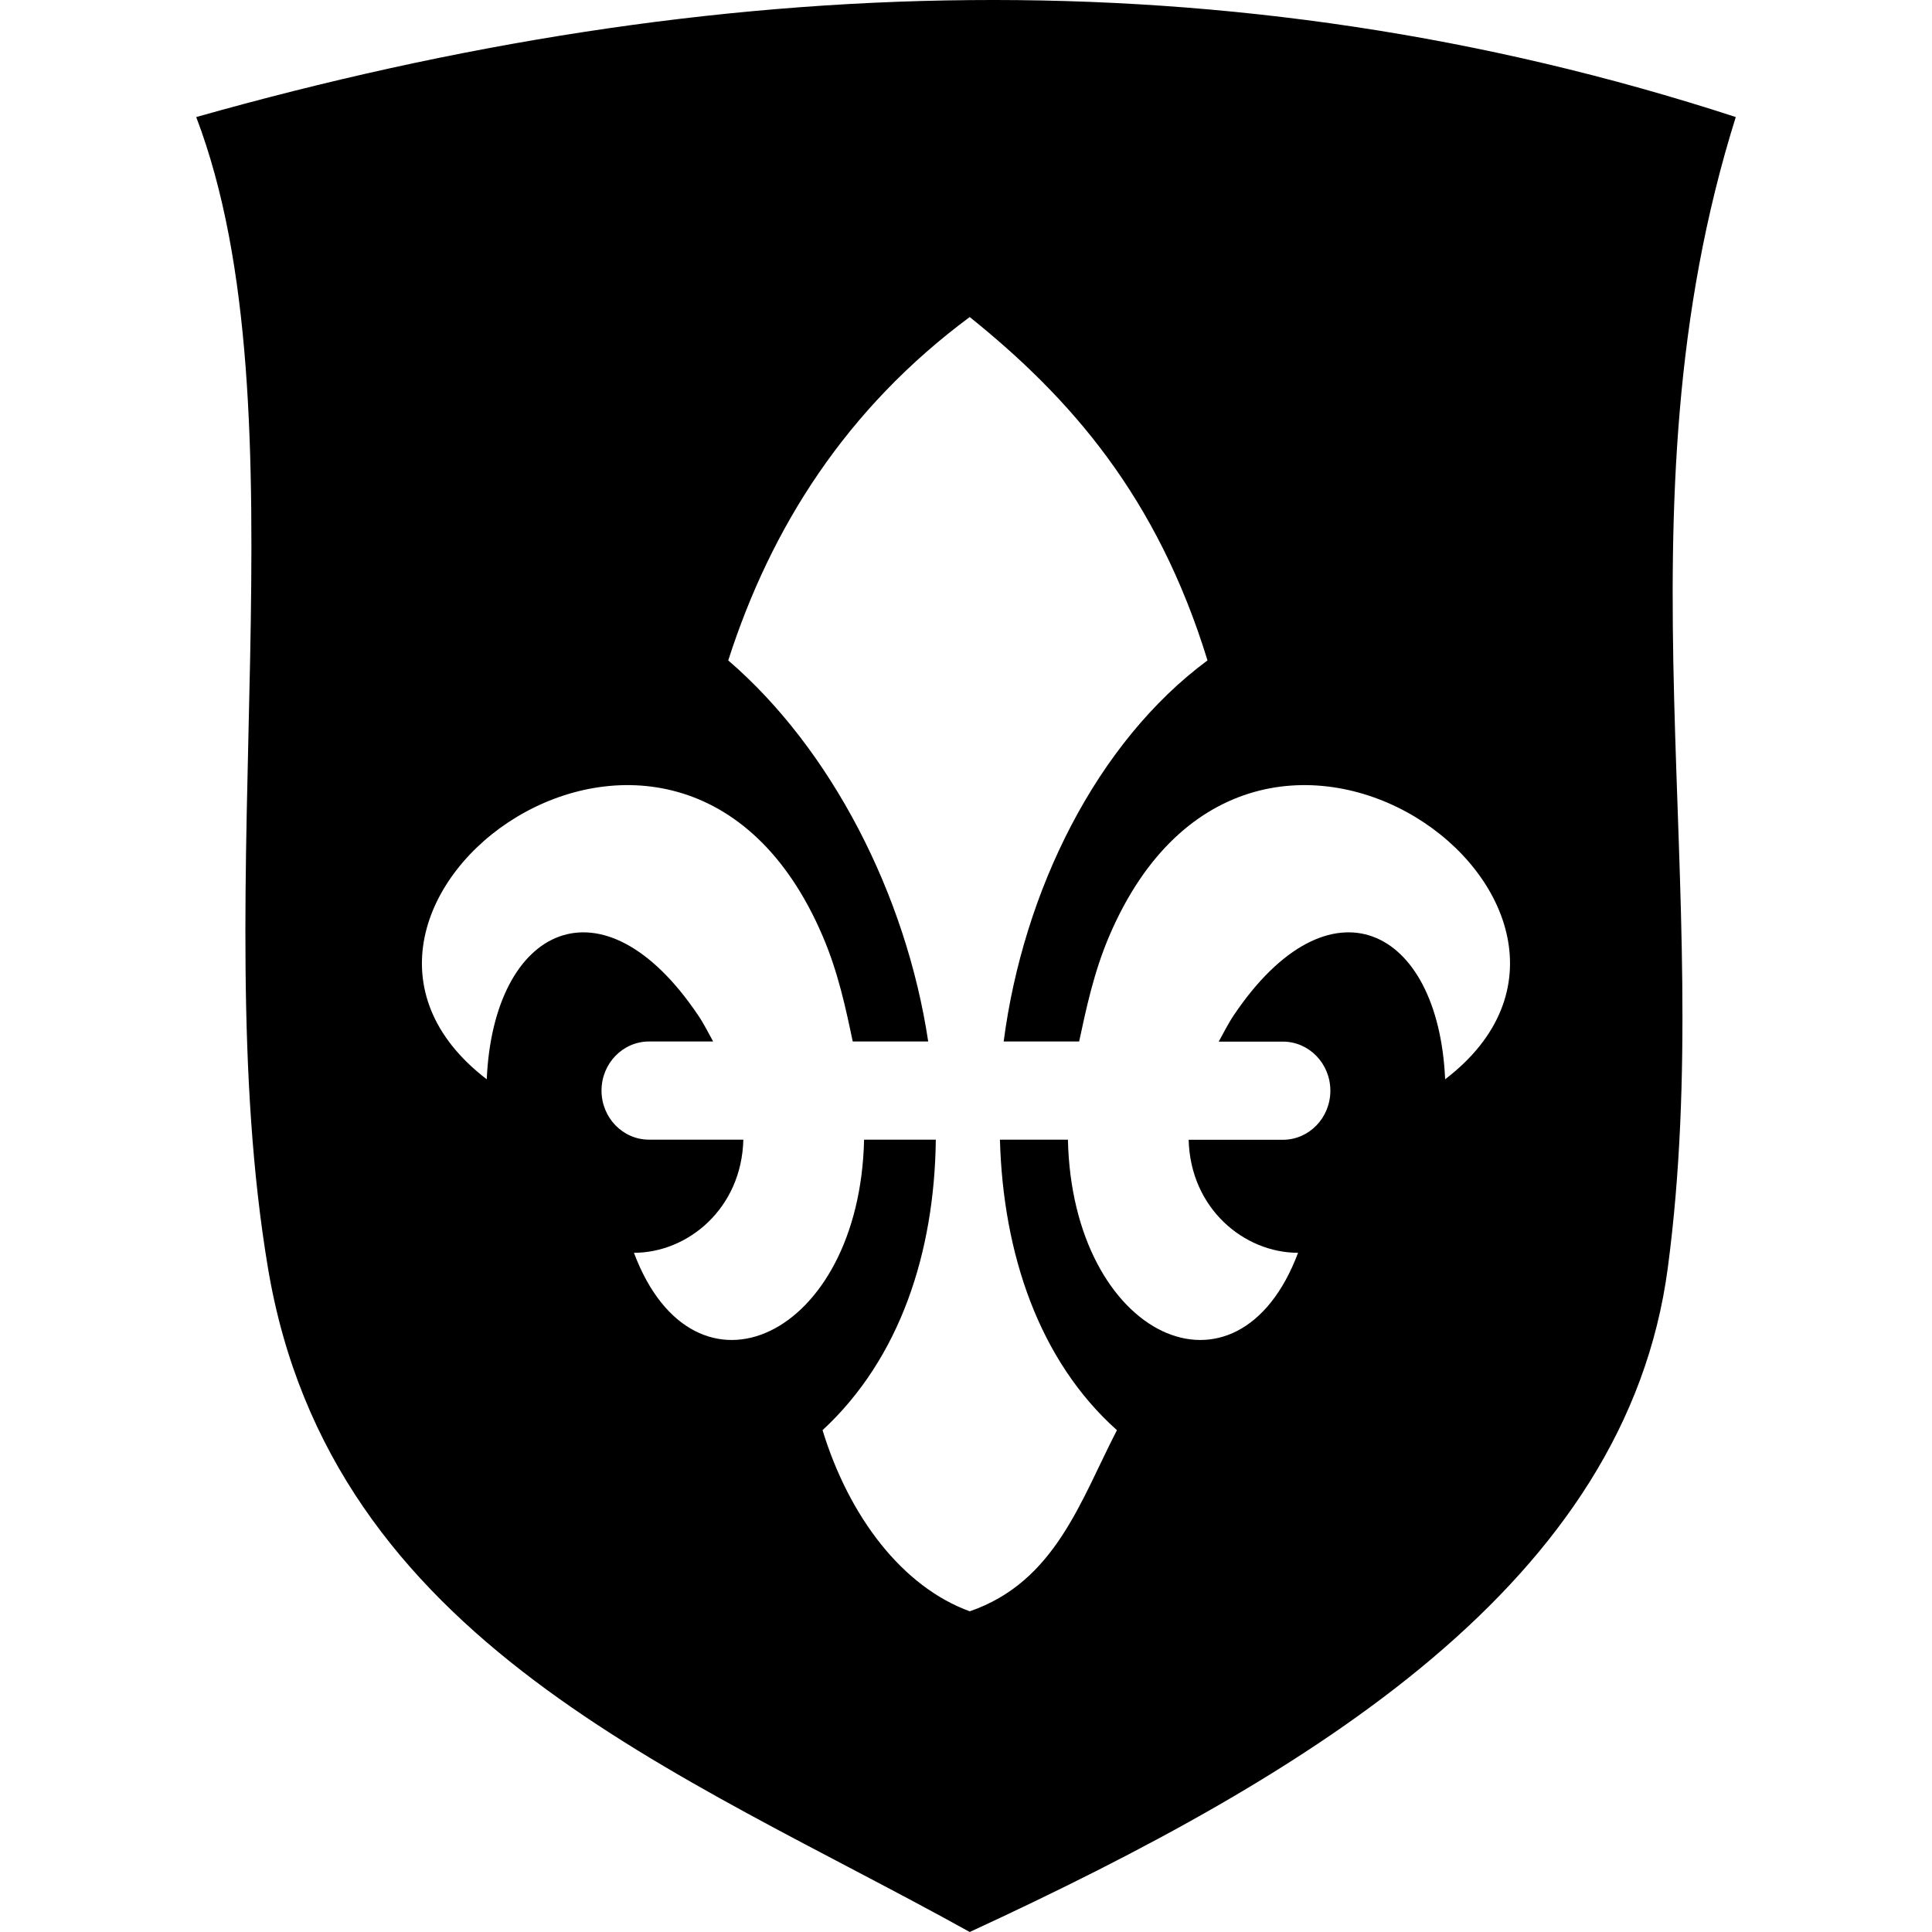
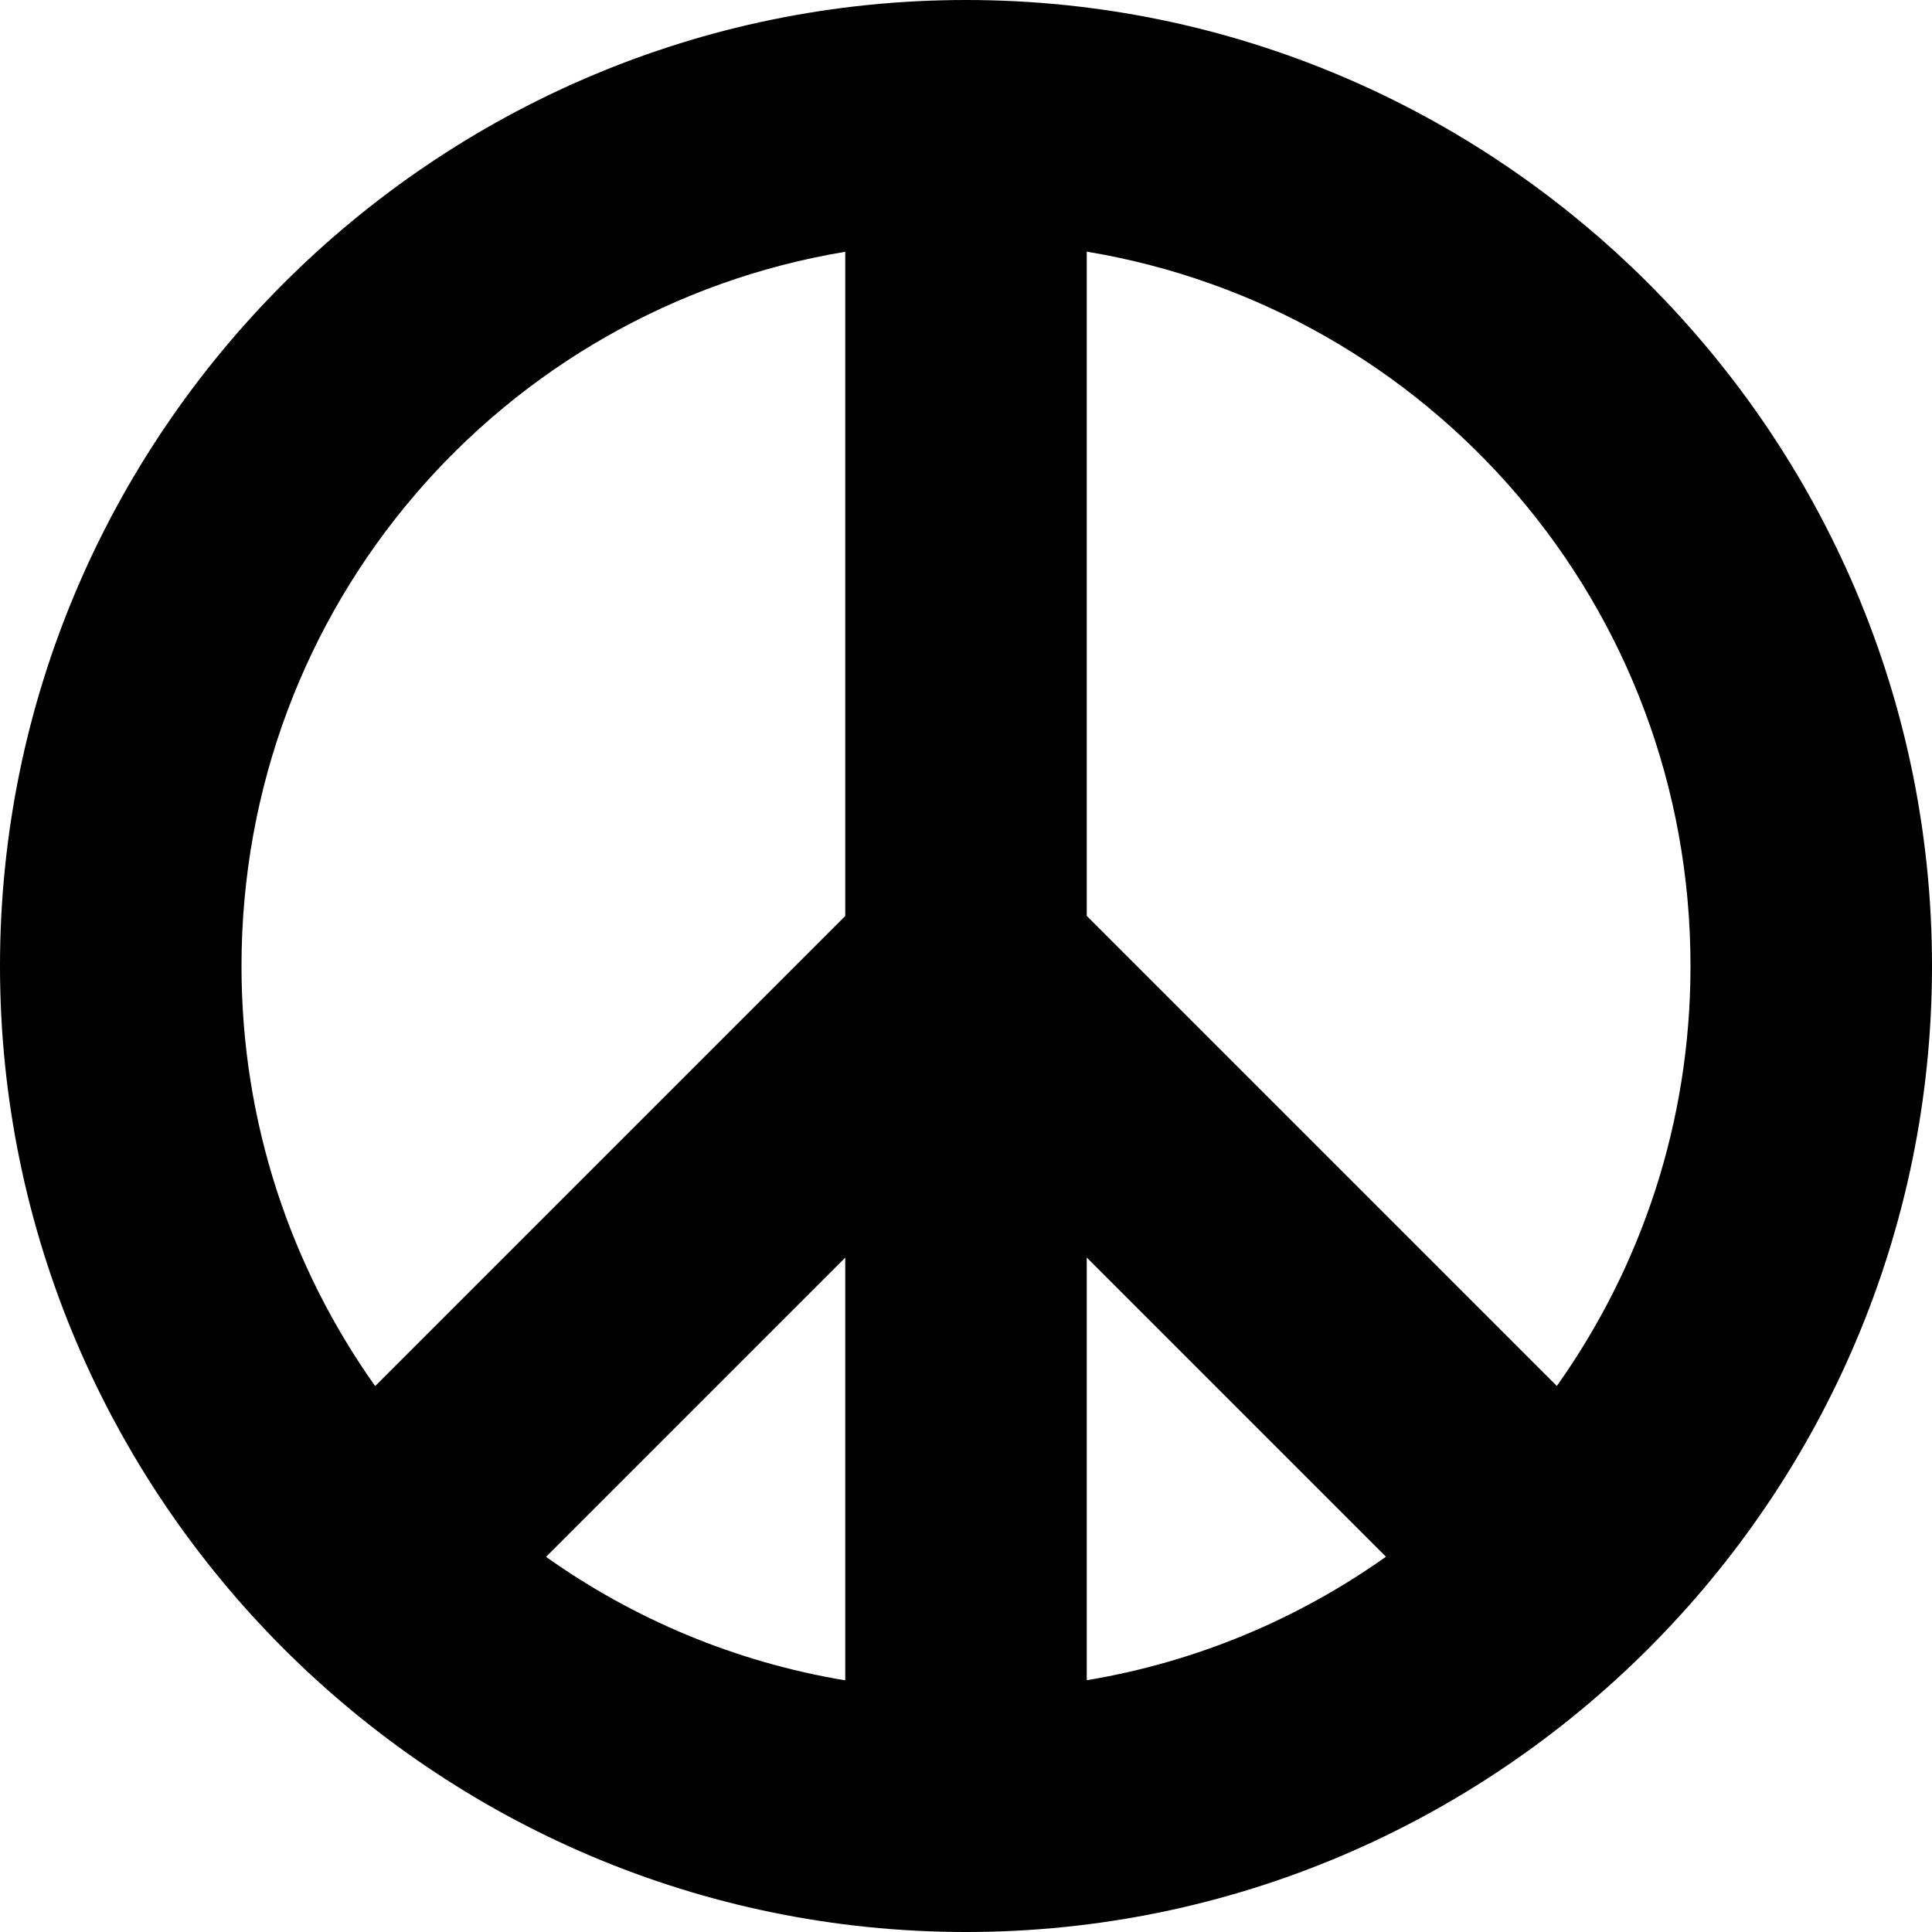
- <svg xmlns="http://www.w3.org/2000/svg" version="1.1" id="svg1" width="16" height="16" viewBox="0 0 16 16">
-   <g transform="matrix(1,0,0,0.999973,0,4.3e-4)" id="symbols">
-     <path style="opacity:1" d="M 8.031,4.254784e-4 C 5.906,0.019 3.773,0.362 1.625,0.969 2.551,3.399 1.691,7.35 2.219,10.5 2.738,13.603 5.638,14.671 8.031,16 10.894,14.677 13.467,13.101 13.812,10.5 14.231,7.344 13.345,4.247 14.375,0.969 12.277,0.285 10.157,-0.019 8.031,4.254784e-4 Z m 0,2.625 C 8.864,3.295 9.583,4.112 10,5.469 9.082,6.148 8.475,7.376 8.312,8.625 h 0.625 c 0.058,-0.27 0.121,-0.573 0.25,-0.875 1.195,-2.791 4.634,-0.23 2.781,1.188 -0.056,-1.268 -0.959,-1.706 -1.75,-0.531 -0.049,0.073 -0.086,0.149 -0.125,0.219 h 0.531 a 0.393,0.406 0 0 1 0,0.813 H 9.844 C 9.858,10.008 10.303,10.375 10.75,10.375 10.249,11.708 8.881,11.079 8.844,9.438 H 8.281 C 8.307,10.383 8.605,11.268 9.25,11.844 8.949,12.426 8.74,13.1 8.031,13.344 7.476,13.142 7.033,12.566 6.812,11.844 7.457,11.247 7.739,10.367 7.75,9.438 H 7.156 C 7.119,11.079 5.751,11.708 5.25,10.375 c 0.447,0 0.892,-0.367 0.906,-0.937 H 5.375 a 0.393,0.406 0 1 1 0,-0.813 H 5.906 C 5.867,8.555 5.83,8.479 5.781,8.407 4.99,7.232 4.087,7.67 4.031,8.938 2.179,7.52 5.618,4.959 6.812,7.75 6.942,8.052 7.005,8.355 7.062,8.625 h 0.625 C 7.504,7.408 6.883,6.202 6.031,5.469 c 0.354,-1.103 0.978,-2.086 2,-2.844 z" id="symbol-shield" />
-     <path id="rect48467" d="M 0,0 H 16 V 16 H 0 Z" style="opacity:0;fill:none" />
-   </g>
+ <svg xmlns="http://www.w3.org/2000/svg" width="16" height="16" version="1.1" viewBox="0 0 16 16">
+   <path d="m8 0c-4.406 0-8 3.594-8 8 0 4.406 3.594 8 8 8 4.406 0 8-3.594 8-8 0-4.406-3.594-8-8-8zm-1 2.084v5.502l-3.893 3.893c-0.696-0.98-1.107-2.179-1.107-3.478 0-2.984 2.155-5.443 5-5.916zm2 0c2.845 0.473 5 2.932 5 5.916 0 1.3-0.411 2.498-1.107 3.478l-3.893-3.893v-5.502zm-2 8.33v3.502c-0.914-0.152-1.756-0.51-2.478-1.023l2.478-2.478zm2 0 2.478 2.478c-0.723 0.513-1.565 0.871-2.478 1.023v-3.502z" style="paint-order:stroke fill markers" />
</svg>
